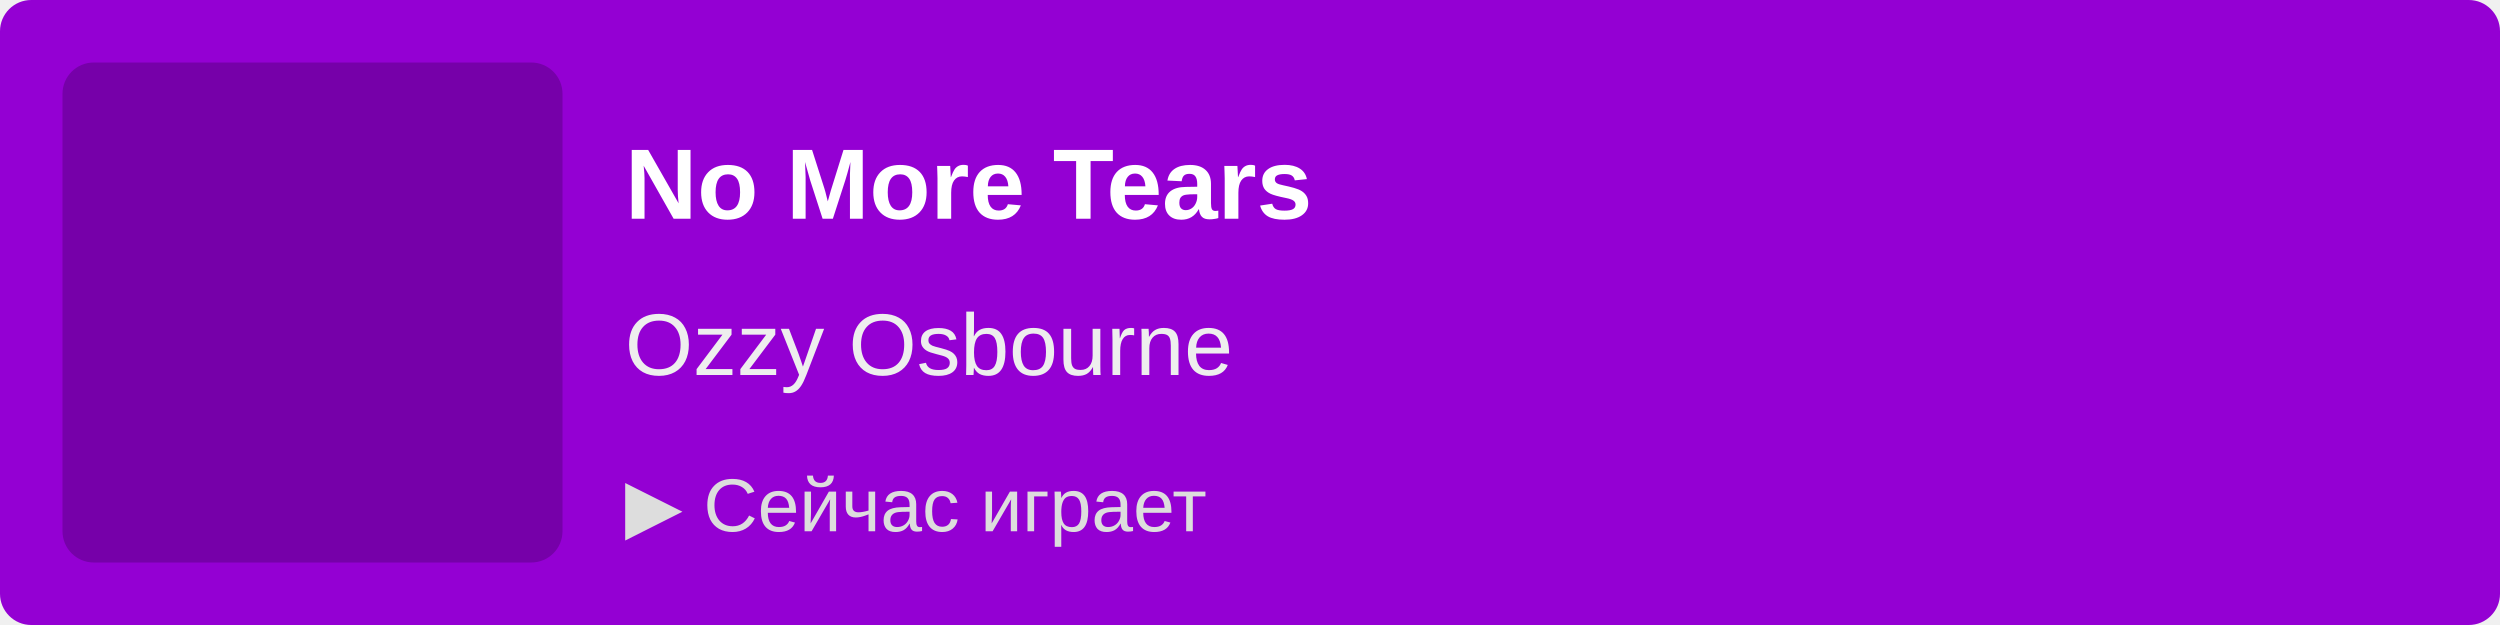
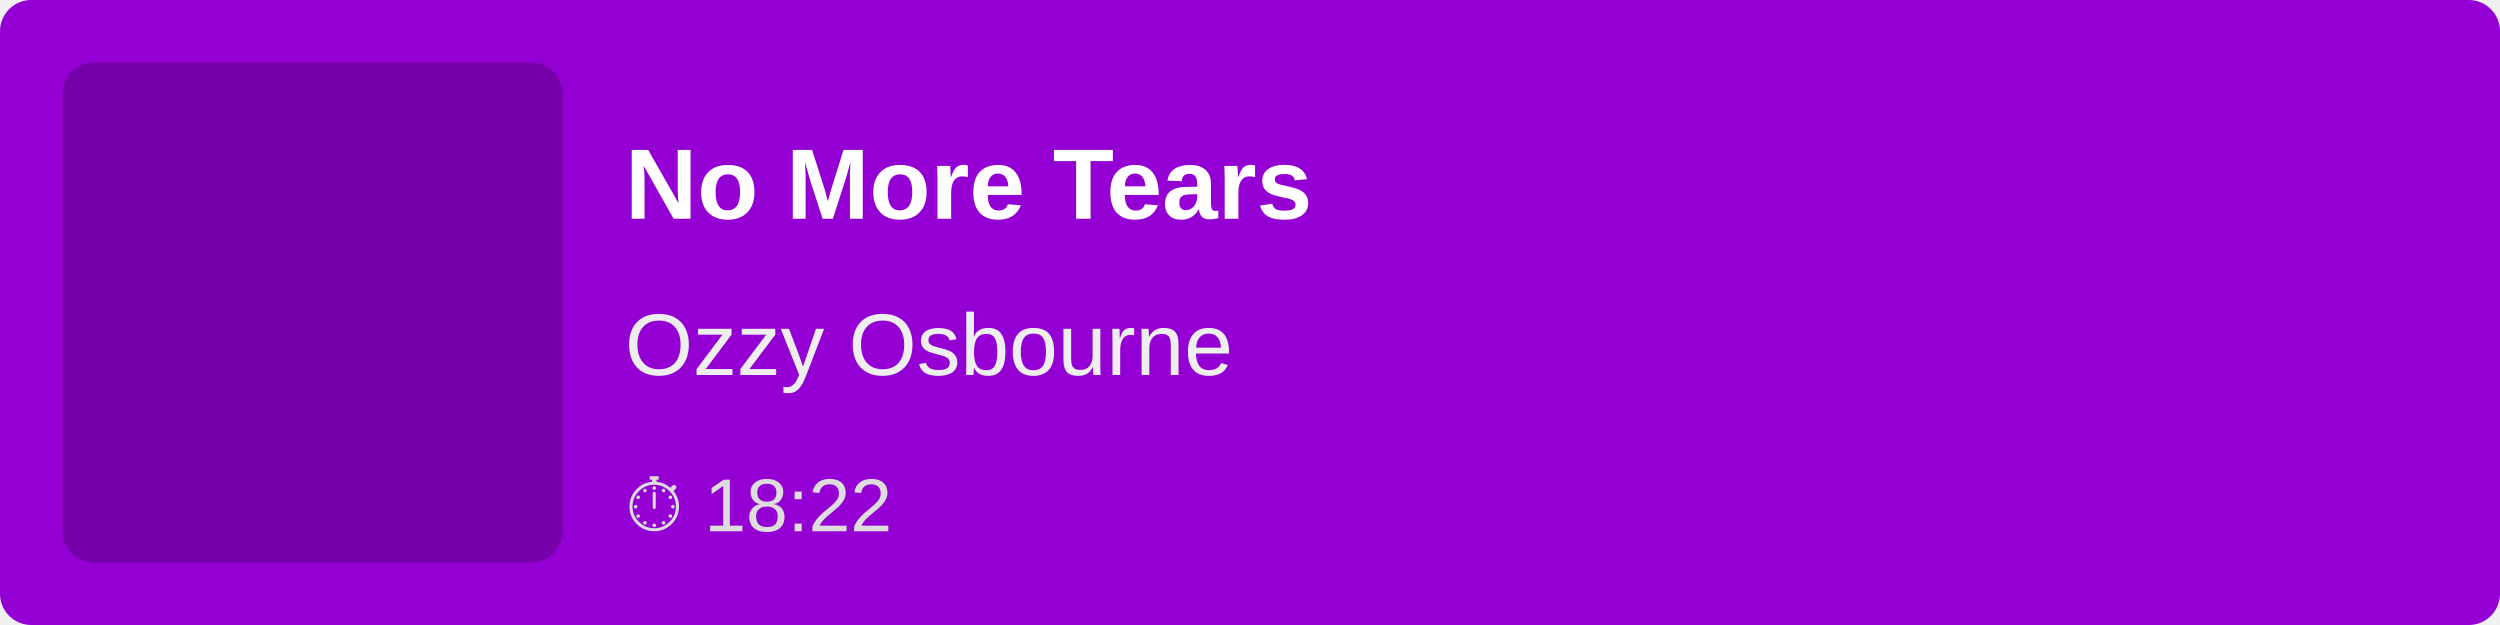
<svg xmlns="http://www.w3.org/2000/svg" width="400" height="100">
  <rect width="100%" height="100%" fill="#9400D3" rx="5" />
  <rect x="10" y="10" width="80" height="80" fill="rgba(0,0,0,0.2)" rx="5" />
  <text x="100" y="35" font-family="Arial, sans-serif" font-size="16" fill="white" font-weight="bold">
        No More Tears
    </text>
  <text x="100" y="60" font-family="Arial, sans-serif" font-size="14" fill="#EEE">
        Ozzy Osbourne
    </text>
  <text x="100" y="85" font-family="Arial, sans-serif" font-size="12" fill="#DDD">
-         ▶ Сейчас играет
+         ⏱ 18:22
    </text>
</svg>
